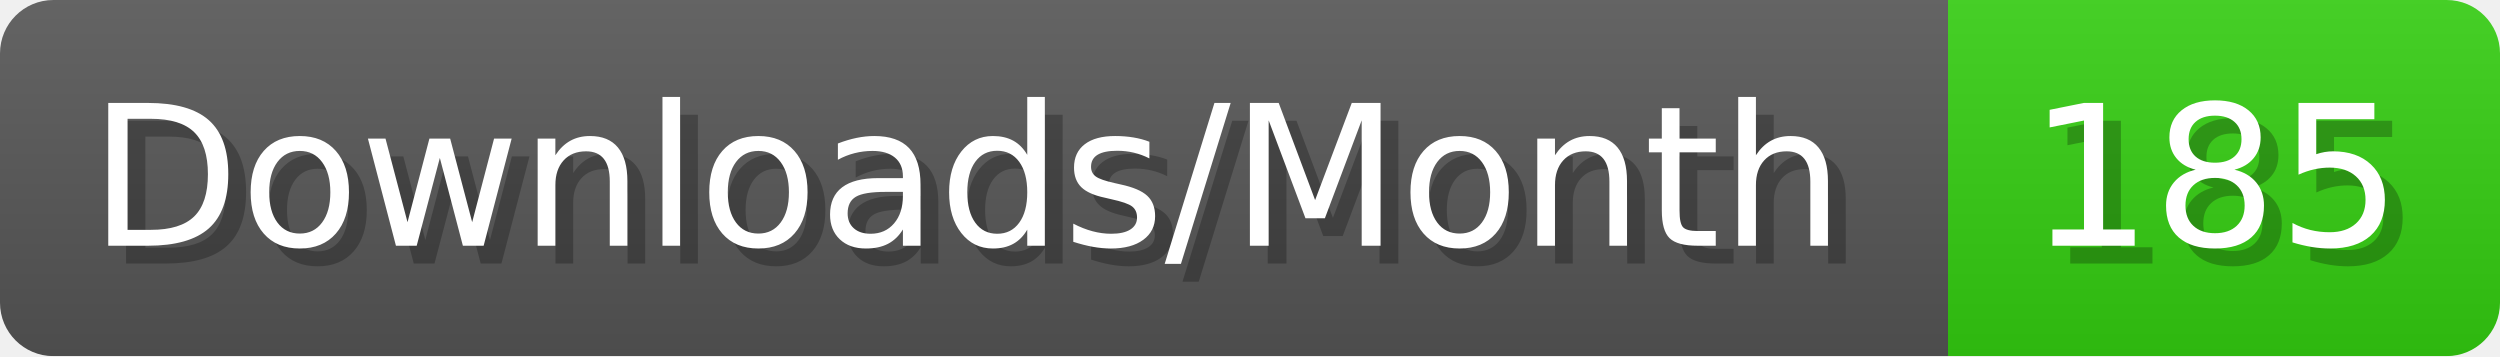
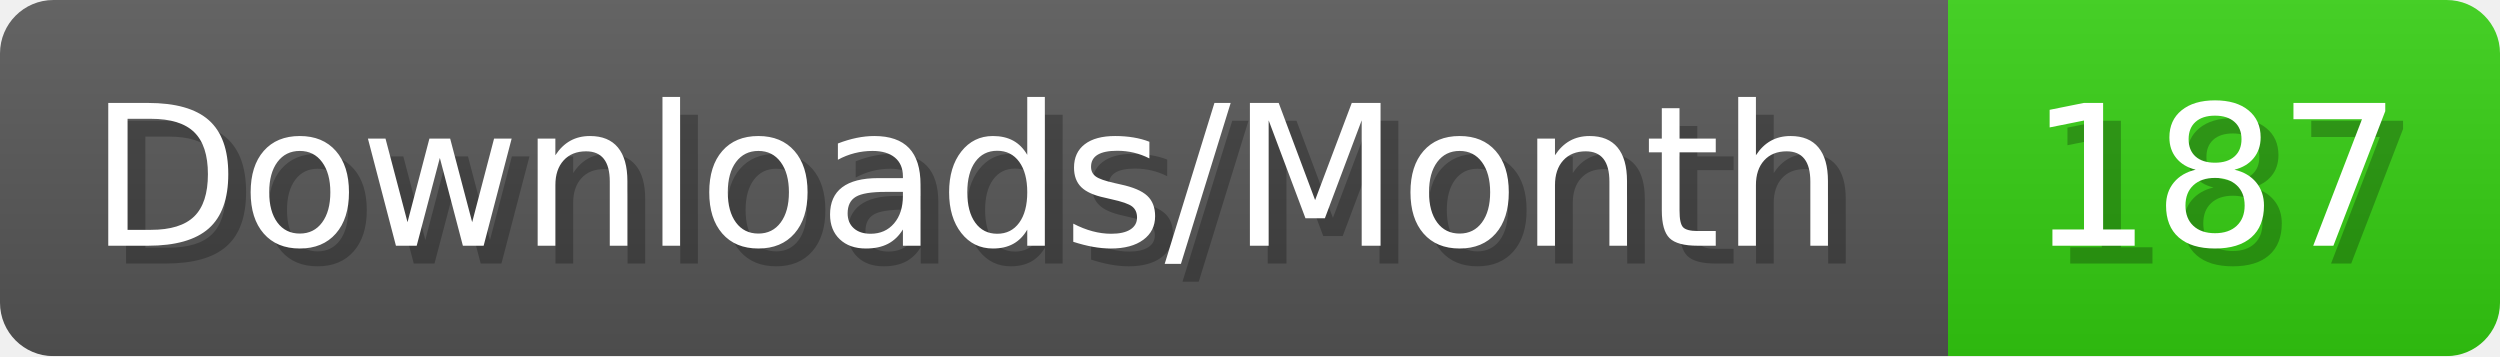
- <svg xmlns="http://www.w3.org/2000/svg" width="140.4" height="20" viewBox="0 0 1404 200" role="img" aria-label="Downloads/Month: 185">
+ <svg xmlns="http://www.w3.org/2000/svg" width="140.4" height="20" viewBox="0 0 1404 200" role="img" aria-label="Downloads/Month: 187">
  <linearGradient id="YlXUI" x2="0" y2="100%">
    <stop offset="0" stop-opacity=".1" stop-color="#EEE" />
    <stop offset="1" stop-opacity=".1" />
  </linearGradient>
  <mask id="JHhop">
    <rect width="1404" height="200" rx="30" fill="#FFF" />
  </mask>
  <g mask="url(#JHhop)">
    <rect width="1094" height="200" fill="#555" />
    <rect width="310" height="200" fill="#3C1" x="1094" />
    <rect width="1404" height="200" fill="url(#YlXUI)" />
  </g>
  <g aria-hidden="true" fill="#fff" text-anchor="start" font-family="Verdana,DejaVu Sans,sans-serif" font-size="110">
    <text x="60" y="148" textLength="994" fill="#000" opacity="0.25">Downloads/Month</text>
    <text x="50" y="138" textLength="994">Downloads/Month</text>
-     <text x="1149" y="148" textLength="210" fill="#000" opacity="0.25">185</text>
-     <text x="1139" y="138" textLength="210">185</text>
+     <text x="1149" y="148" textLength="210" fill="#000" opacity="0.25">187</text>
+     <text x="1139" y="138" textLength="210">187</text>
  </g>
</svg>
